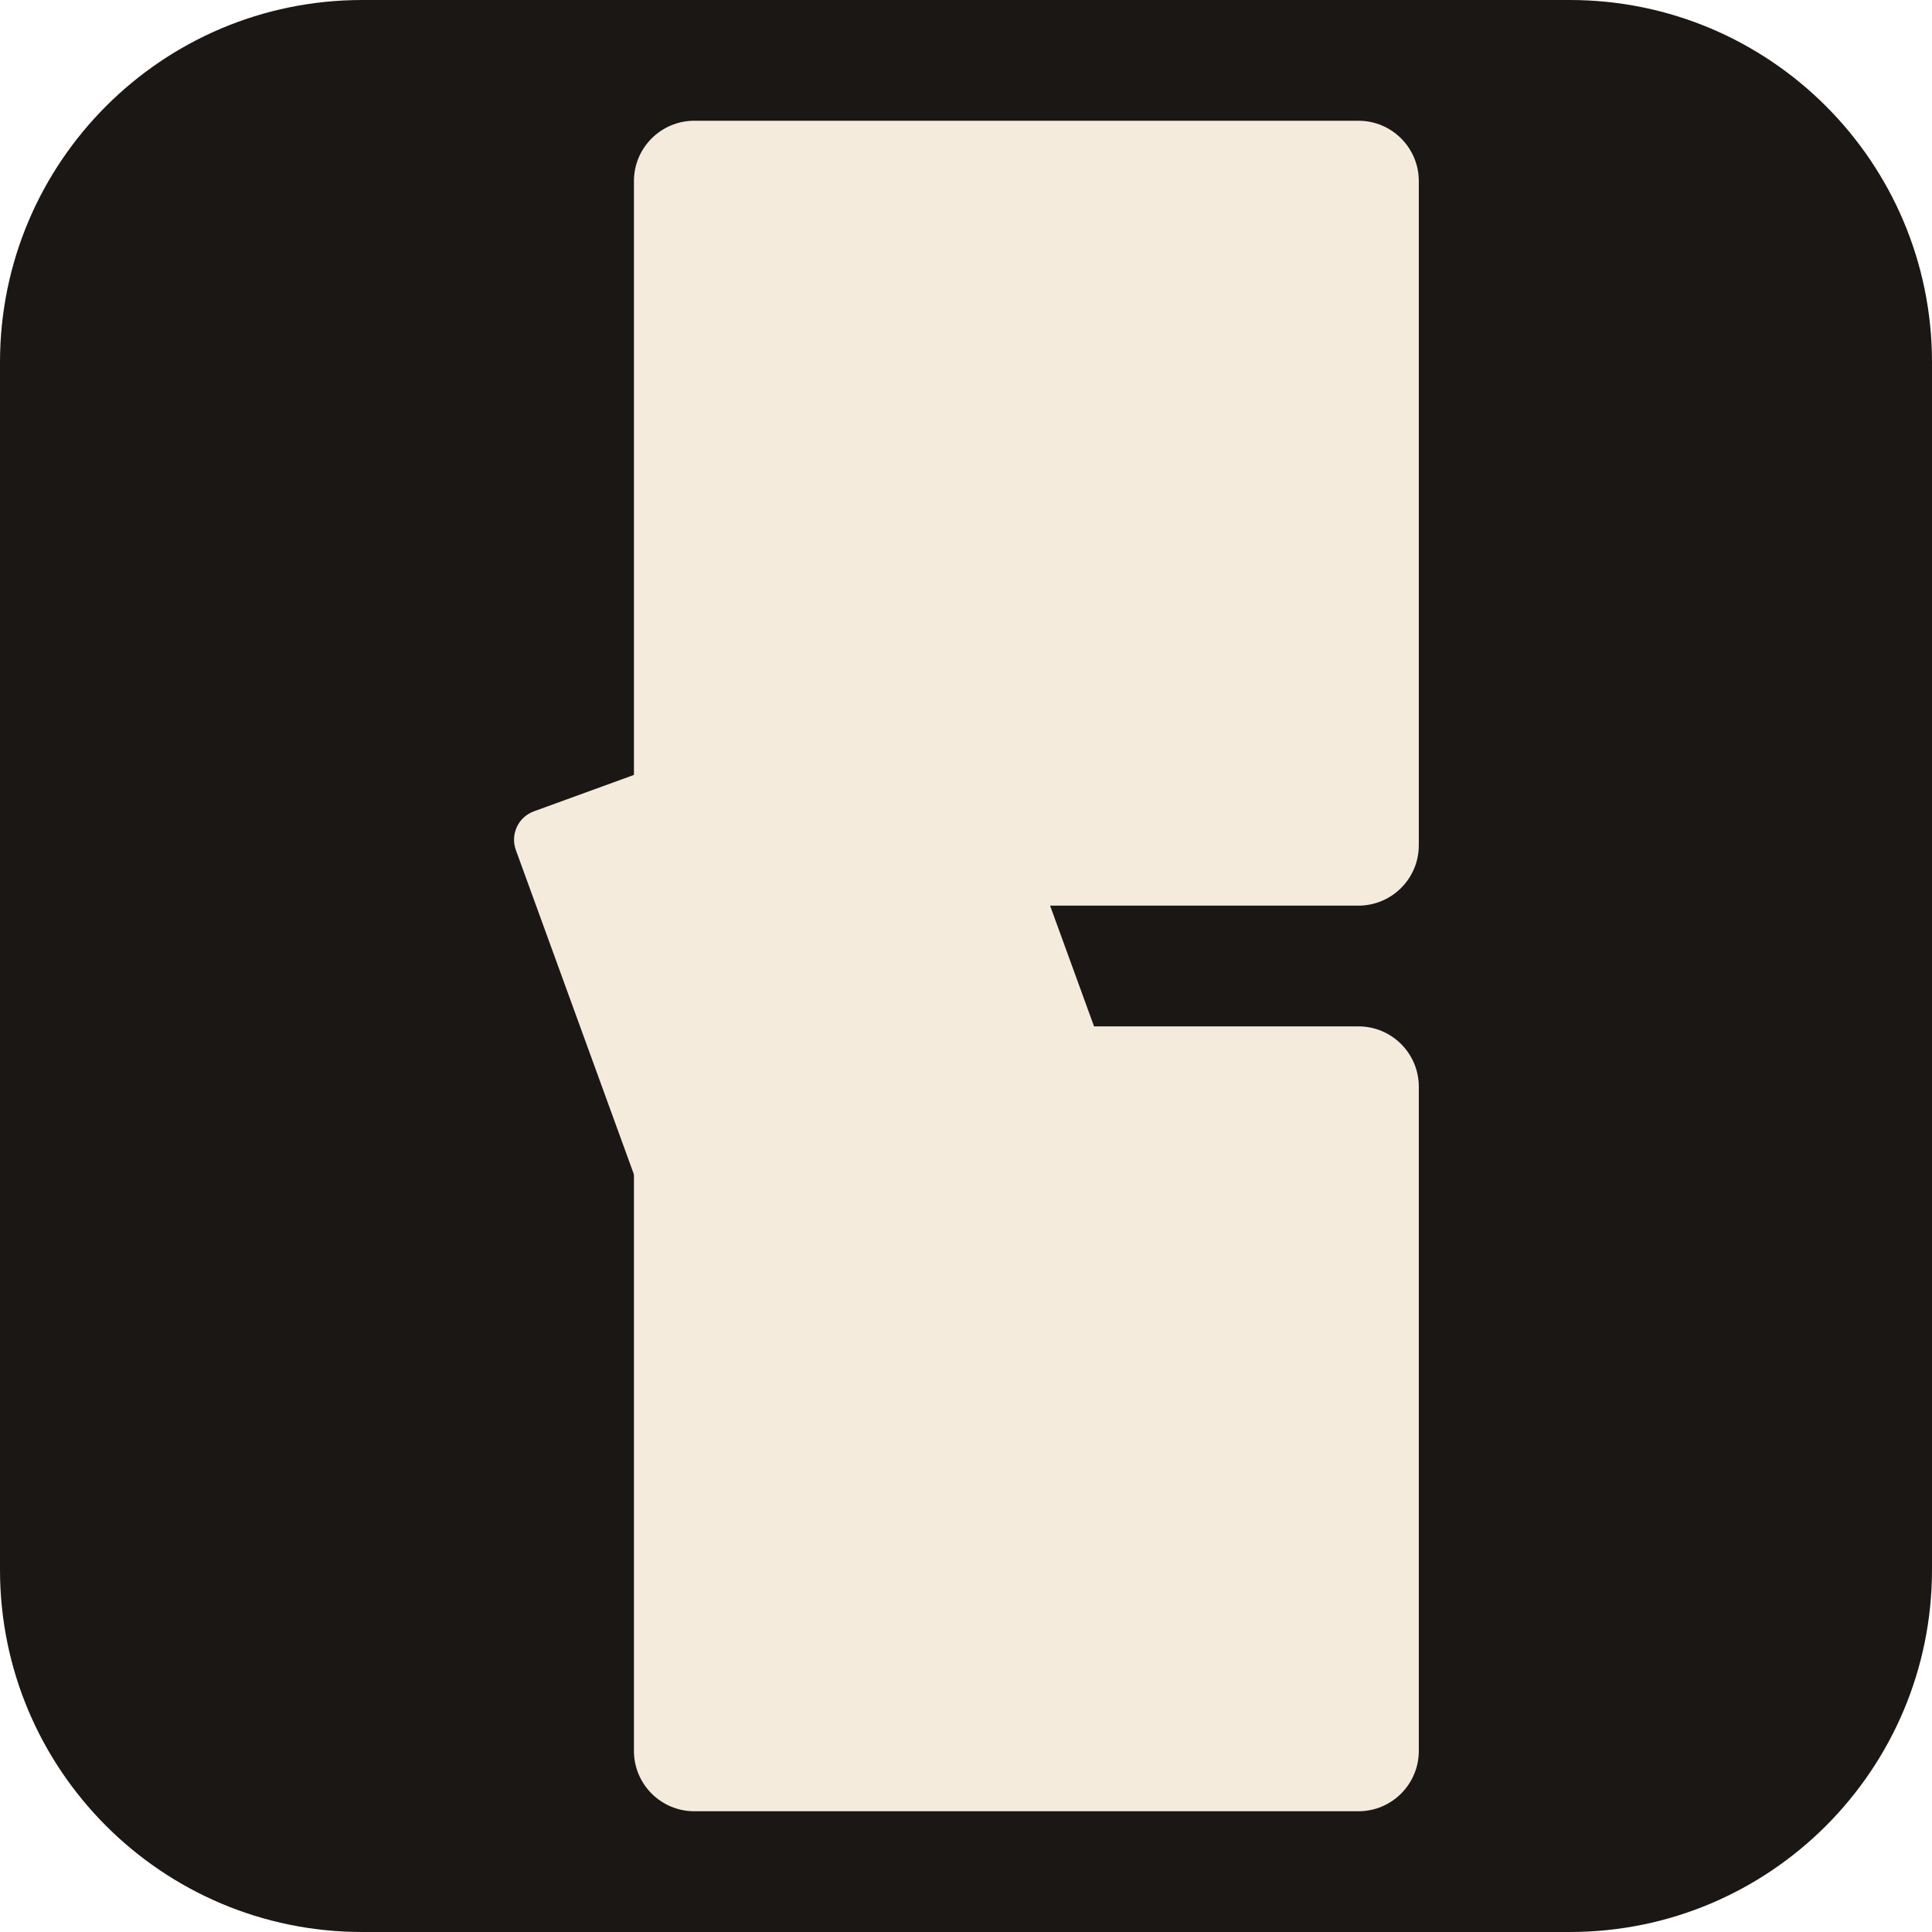
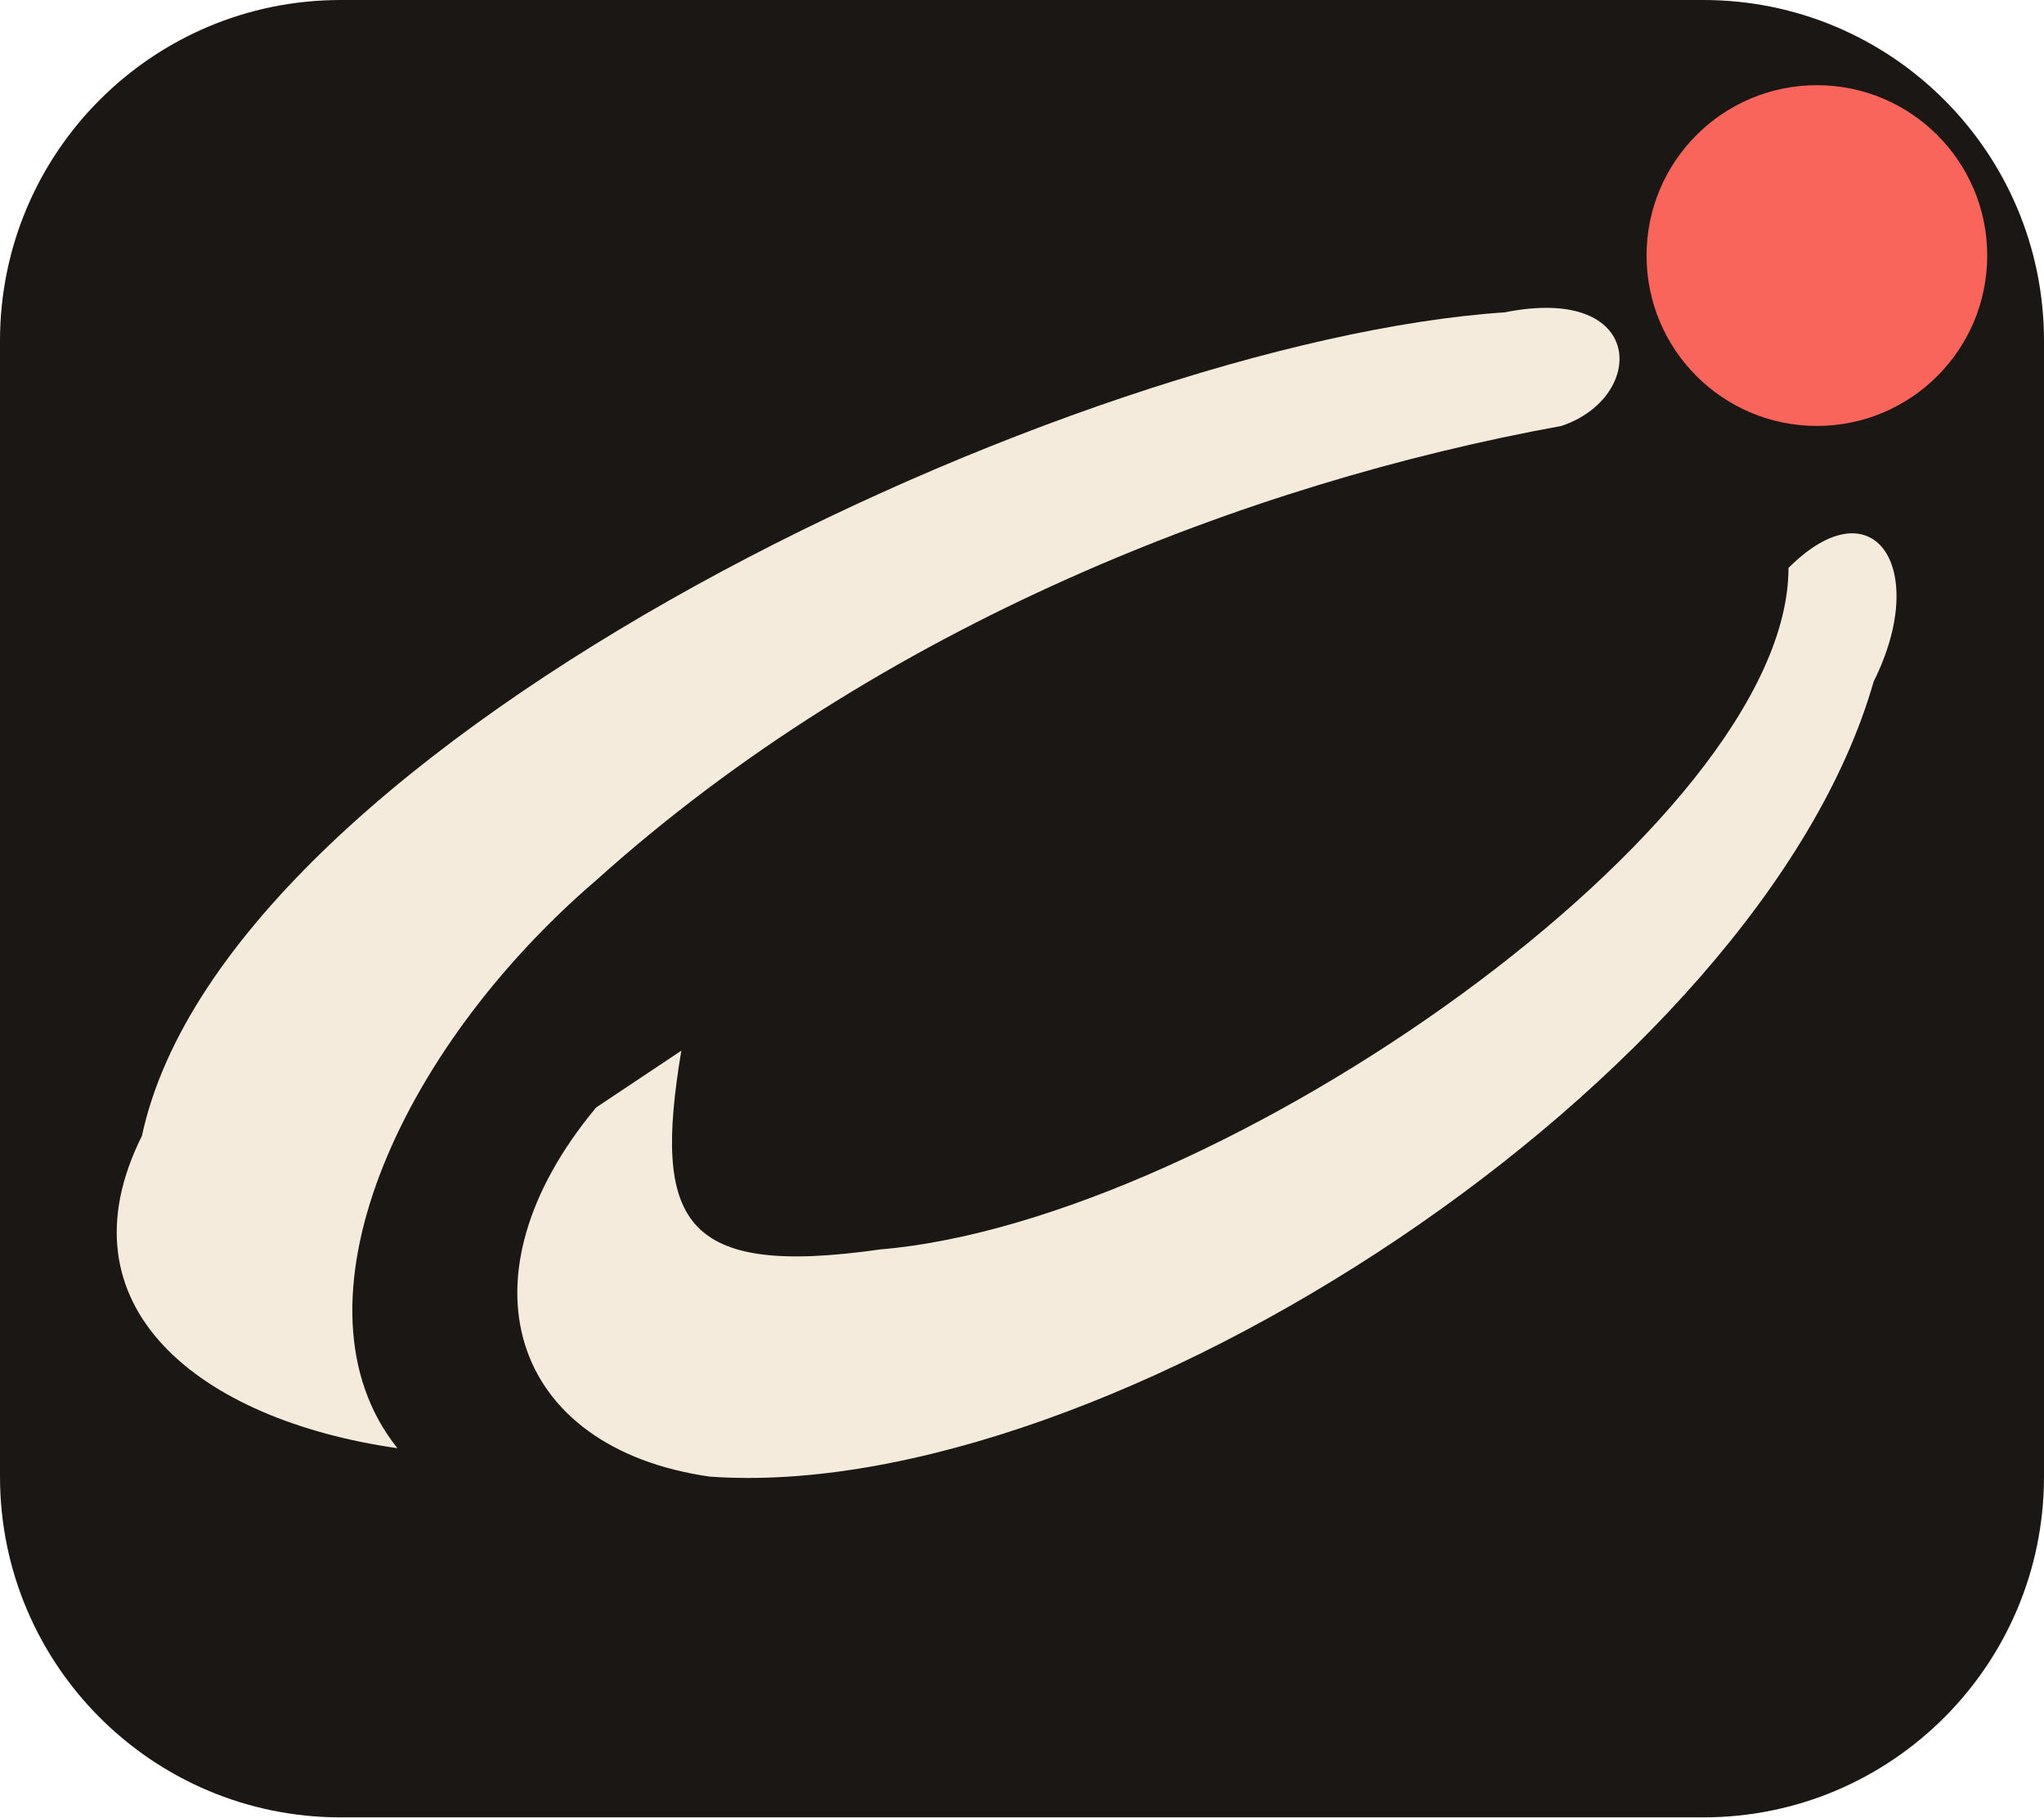
- <svg xmlns="http://www.w3.org/2000/svg" viewBox="0 0 64 64">
-   <rect width="64" height="64" rx="12" fill="#1a1715" />
-   <g fill="#f5ebdc">
-     <rect x="21" y="4" width="26" height="26" rx="2" />
-     <rect x="21" y="34" width="26" height="26" rx="2" />
-     <rect x="19" y="24" width="16" height="16" rx="1" transform="rotate(-20 27 32)" />
-   </g>
+ <svg xmlns="http://www.w3.org/2000/svg" viewBox="0 0 72 64">
+   <rect width="72" height="64" rx="12" fill="#1a1715" />
+   <path fill="#f5ebdc" d="M53 11C38 12 8 26 5 40C2 46 7 50 14 51C10 46 14 37 21 31C31 22 44 17 55 15C58 14 58 10 53 11Z" />
+   <path fill="#f5ebdc" d="M21 39C16 45 18 51 25 52C39 53 62 38 66 24C68 20 66 17 63 20C63 29 43 43 31 44C24 45 23 43 24 37Z" />
+   <circle cx="64" cy="9" r="6" fill="#fa655b" />
</svg>
